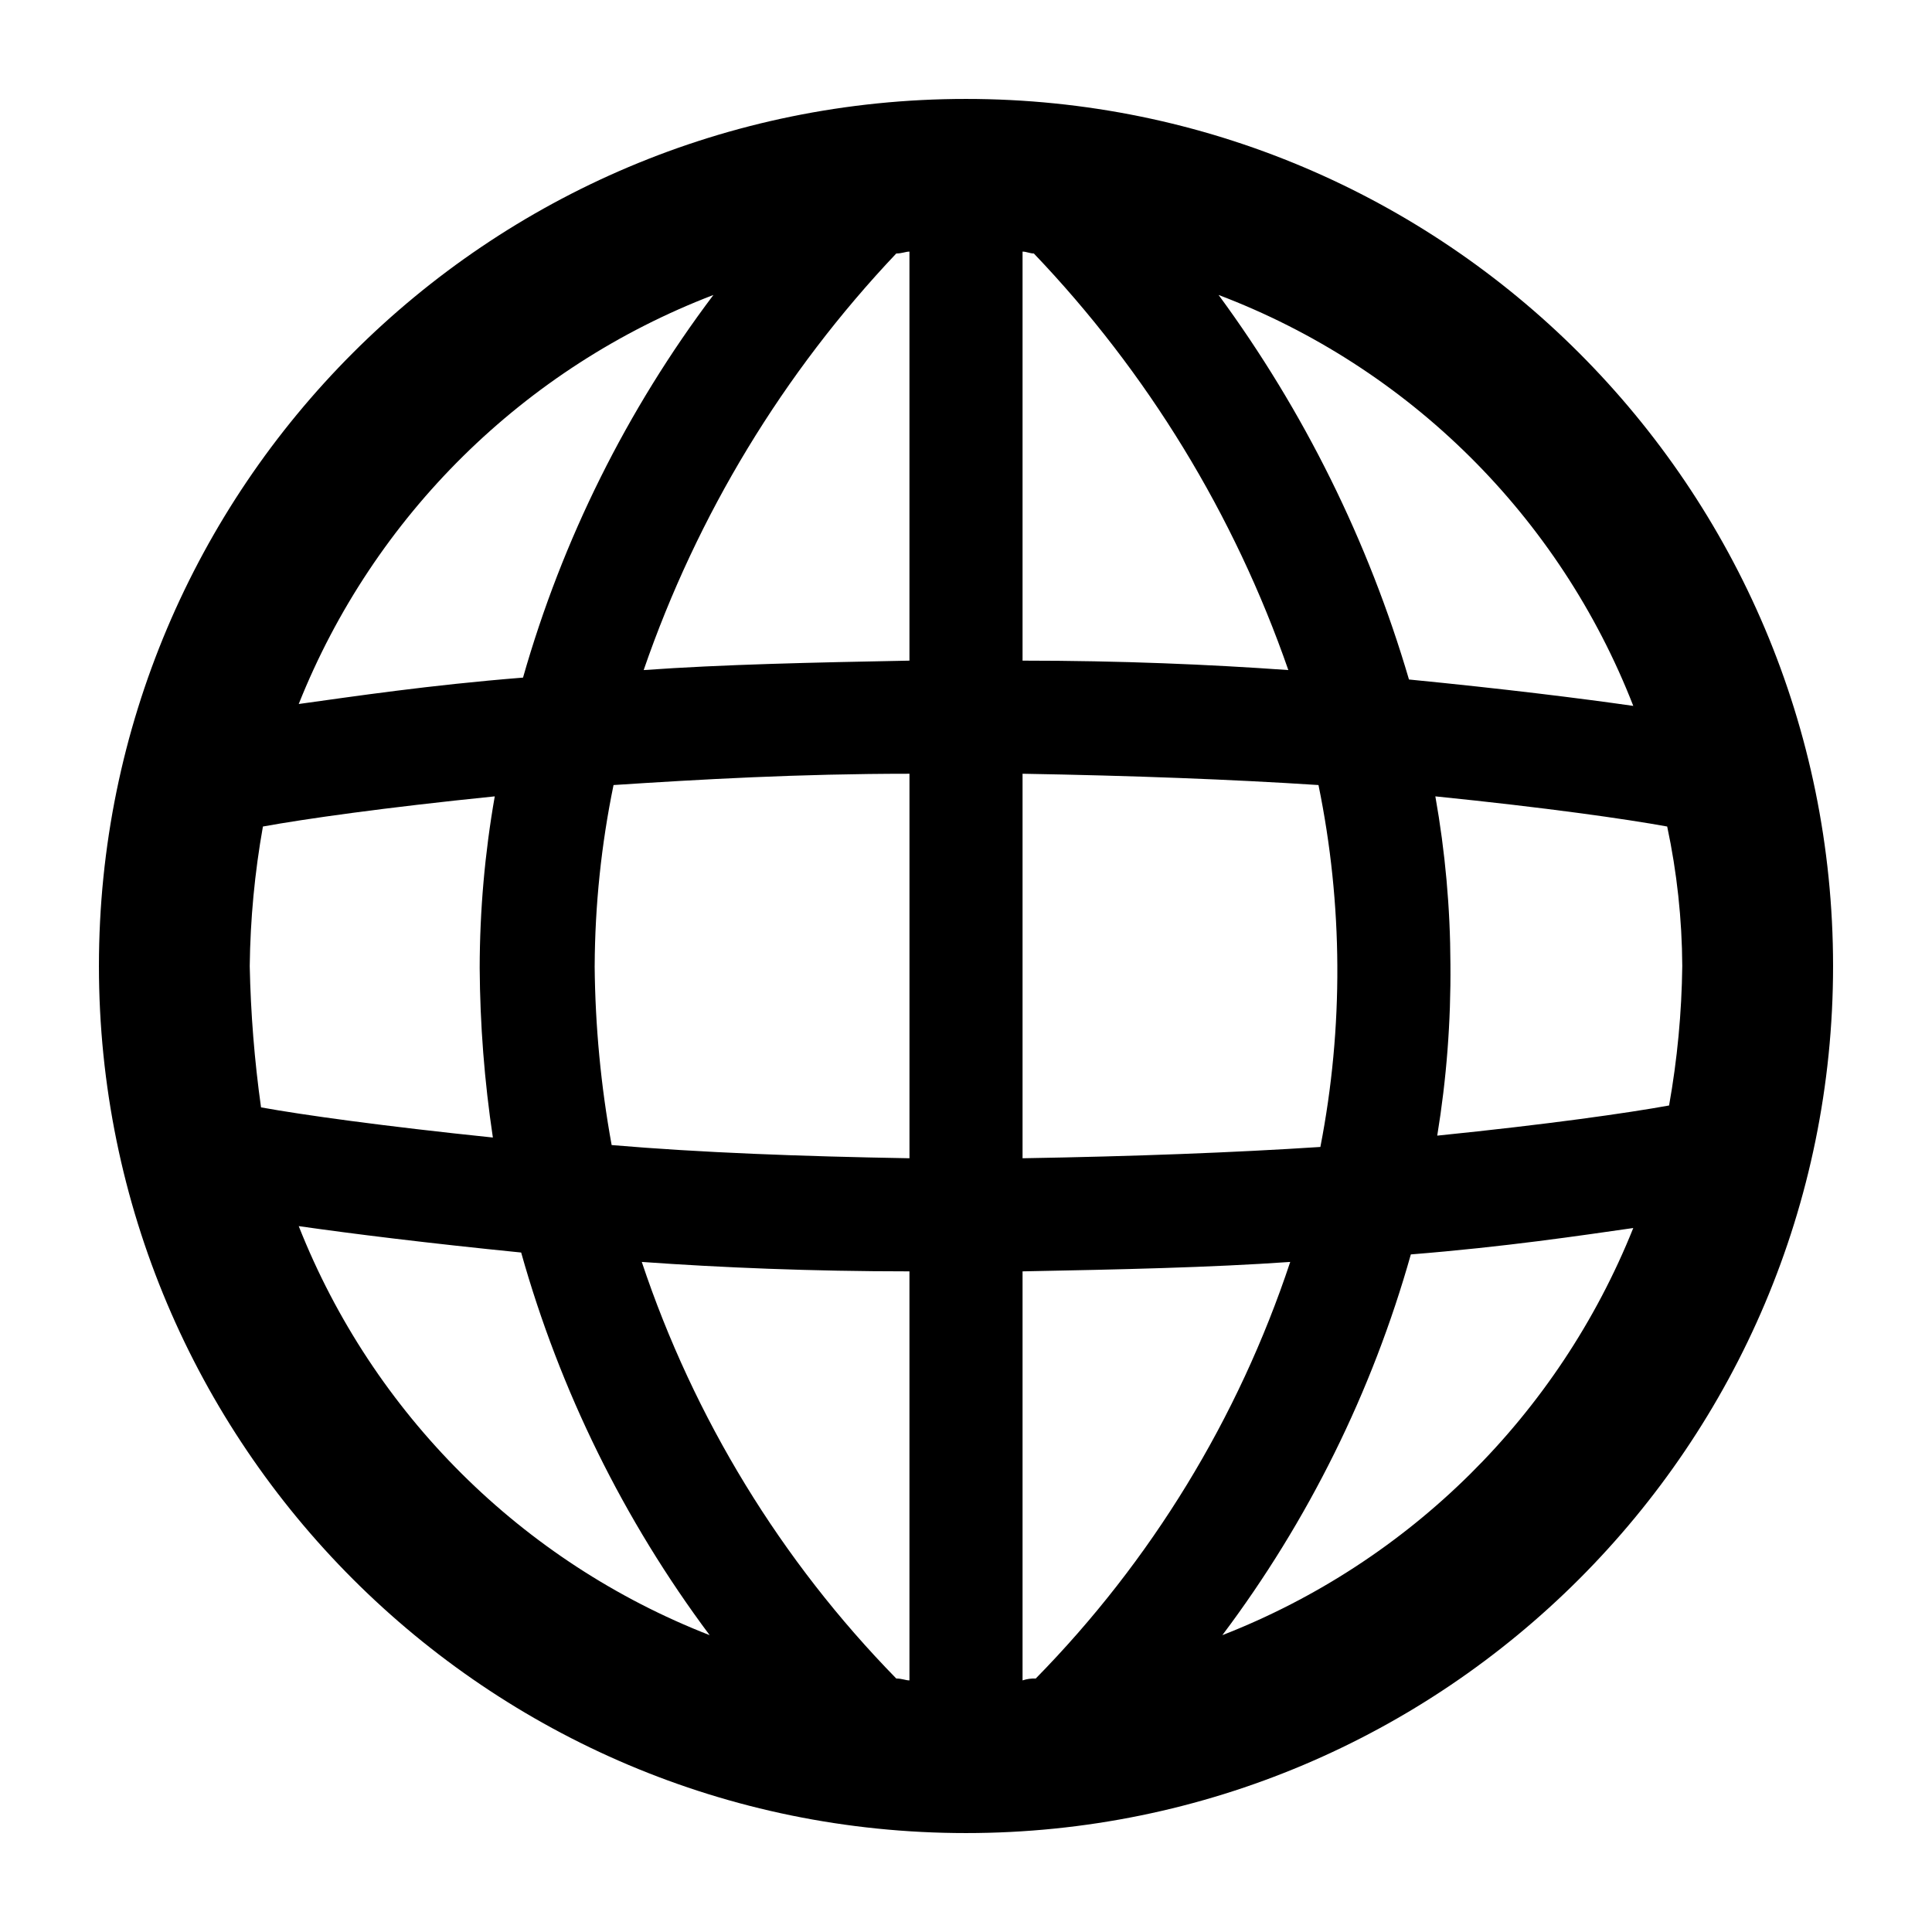
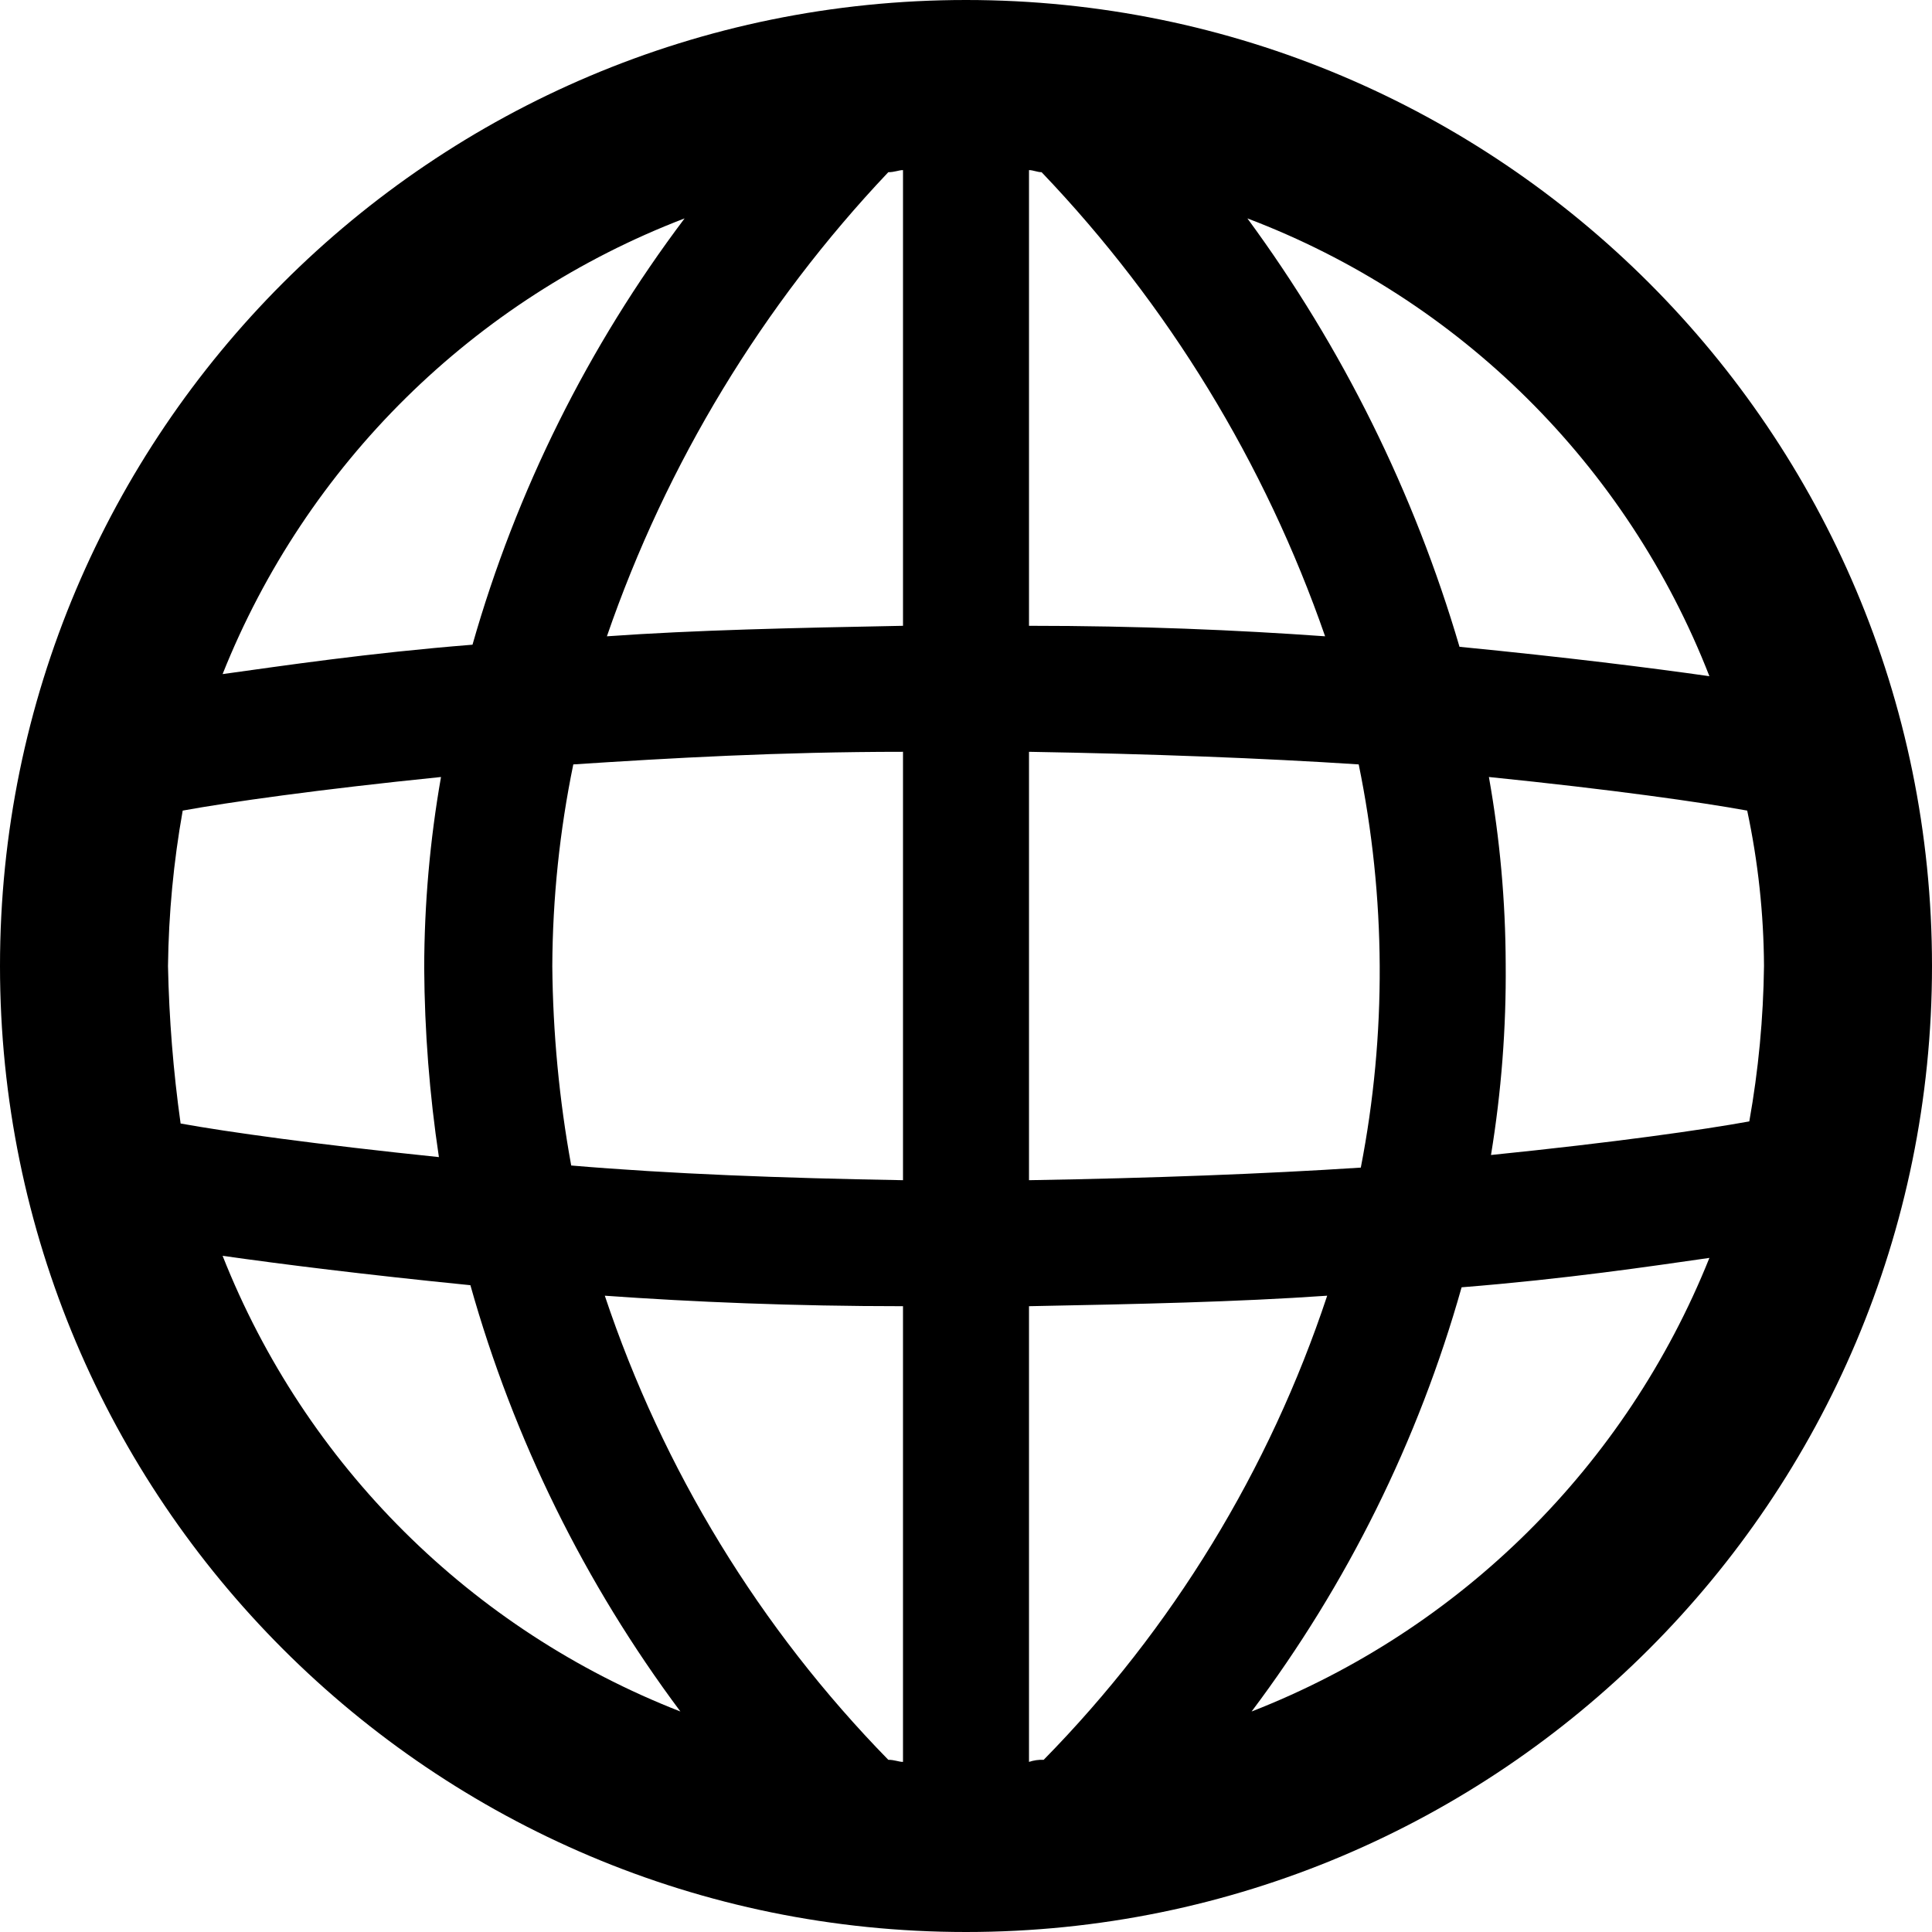
- <svg xmlns="http://www.w3.org/2000/svg" id="Layer_1" data-name="Layer 1" viewBox="0 0 92 92">
-   <path d="M46,4.711A41.289,41.289,0,1,0,87.289,46,41.295,41.295,0,0,0,46,4.711Zm3.321,75.218a1.751,1.751,0,0,0-.628.09V60.541c4.667-.09,8.886-.18,12.746-.449A51.463,51.463,0,0,1,49.321,79.929Zm-6.642,0A51.883,51.883,0,0,1,30.561,60.092c3.77.269,8.078.449,12.746.449V80.019C43.128,80.019,42.948,79.929,42.679,79.929ZM11.892,46a40.612,40.612,0,0,1,.628-6.642c1.975-.359,5.745-.898,11.04-1.436a47.684,47.684,0,0,0-.718,8.168,56.738,56.738,0,0,0,.628,8.078c-5.206-.539-9.066-1.077-11.04-1.436A56.682,56.682,0,0,1,11.892,46Zm16.426,0a43.749,43.749,0,0,1,.898-8.617c4.129-.269,8.796-.538,14.092-.538V55.155c-5.206-.09-9.963-.269-14.182-.628A50.026,50.026,0,0,1,28.317,46ZM49.231,12.071A54.7,54.7,0,0,1,61.349,31.908c-3.77-.269-7.989-.449-12.656-.449V11.981C48.872,11.981,49.052,12.071,49.231,12.071Zm-5.924-.09V31.459c-4.667.09-8.886.18-12.656.449A54.868,54.868,0,0,1,42.679,12.071C42.948,12.071,43.128,11.981,43.307,11.981Zm5.386,43.174V36.845c5.206.09,9.963.269,14.092.538a43.967,43.967,0,0,1,.09,17.234C58.746,54.886,53.989,55.066,48.693,55.155ZM68.35,37.922c5.296.538,9.066,1.077,11.04,1.436A32.723,32.723,0,0,1,80.108,46a40.612,40.612,0,0,1-.628,6.642c-1.975.359-5.745.898-11.04,1.436a47.853,47.853,0,0,0,.628-8.168A46.387,46.387,0,0,0,68.35,37.922Zm9.425-4.308c-2.513-.359-6.104-.808-10.681-1.257a58.943,58.943,0,0,0-9.066-18.311A34.208,34.208,0,0,1,77.775,33.613ZM33.972,14.046a55.562,55.562,0,0,0-9.066,18.221c-4.488.359-8.078.898-10.681,1.257A34.571,34.571,0,0,1,33.972,14.046ZM14.225,58.387c2.513.359,6.104.808,10.592,1.257a55.564,55.564,0,0,0,8.976,18.221A34.526,34.526,0,0,1,14.225,58.387ZM58.207,77.865a55.016,55.016,0,0,0,8.976-18.131c4.488-.359,8.078-.898,10.592-1.257A34.639,34.639,0,0,1,58.207,77.865Z" />
+ <svg xmlns="http://www.w3.org/2000/svg" id="Layer_1" data-name="Layer 1" viewBox="0 0 512 512">
+   <path d="M256,0C114.615,0,0,114.615,0,256S114.615,512,256,512,512,397.385,512,256,397.385,0,256,0Zm20.591,466.365a10.868,10.868,0,0,0-3.896.556V346.156c28.939-.556,55.096-1.116,79.026-2.783A319.07,319.07,0,0,1,276.591,466.365Zm-41.183,0a321.671,321.671,0,0,1-75.13-122.991c23.374,1.67,50.087,2.783,79.026,2.783V466.922C238.191,466.922,237.078,466.365,235.409,466.365ZM44.522,256a251.813,251.813,0,0,1,3.896-41.183c12.243-2.226,35.617-5.565,68.452-8.904a295.691,295.691,0,0,0-4.452,50.644,351.836,351.836,0,0,0,3.896,50.087c-32.278-3.339-56.209-6.678-68.452-8.904A351.471,351.471,0,0,1,44.522,256Zm101.844,0a271.19,271.19,0,0,1,5.565-53.426c25.6-1.669,54.539-3.339,87.374-3.339v113.53c-32.278-.556-61.774-1.669-87.93-3.896A310.163,310.163,0,0,1,146.365,256Zm129.67-210.365a339.144,339.144,0,0,1,75.13,122.991c-23.374-1.67-49.53-2.783-78.47-2.783V45.078C273.809,45.078,274.922,45.635,276.035,45.635Zm-36.73-.556V165.844c-28.939.556-55.096,1.113-78.47,2.783A340.193,340.193,0,0,1,235.409,45.635C237.078,45.635,238.191,45.078,239.304,45.078Zm33.391,267.687v-113.53c32.278.556,61.774,1.669,87.374,3.339a272.592,272.592,0,0,1,.557,106.852C335.026,311.096,305.53,312.209,272.696,312.765ZM394.574,205.913c32.835,3.339,56.209,6.678,68.452,8.904A202.903,202.903,0,0,1,467.478,256a251.813,251.813,0,0,1-3.896,41.183c-12.243,2.226-35.617,5.565-68.452,8.904a296.624,296.624,0,0,0,3.896-50.644A287.631,287.631,0,0,0,394.574,205.913ZM453.009,179.2c-15.583-2.226-37.843-5.009-66.226-7.791a365.442,365.442,0,0,0-56.209-113.53A212.096,212.096,0,0,1,453.009,179.2ZM181.426,57.878a344.492,344.492,0,0,0-56.209,112.974c-27.826,2.226-50.087,5.565-66.226,7.791A214.345,214.345,0,0,1,181.426,57.878ZM58.991,332.8c15.583,2.226,37.843,5.009,65.67,7.791A344.505,344.505,0,0,0,180.313,453.565,214.065,214.065,0,0,1,58.991,332.8ZM331.687,453.565a341.104,341.104,0,0,0,55.652-112.417c27.826-2.226,50.087-5.565,65.67-7.791A214.767,214.767,0,0,1,331.687,453.565Z" />
</svg>
